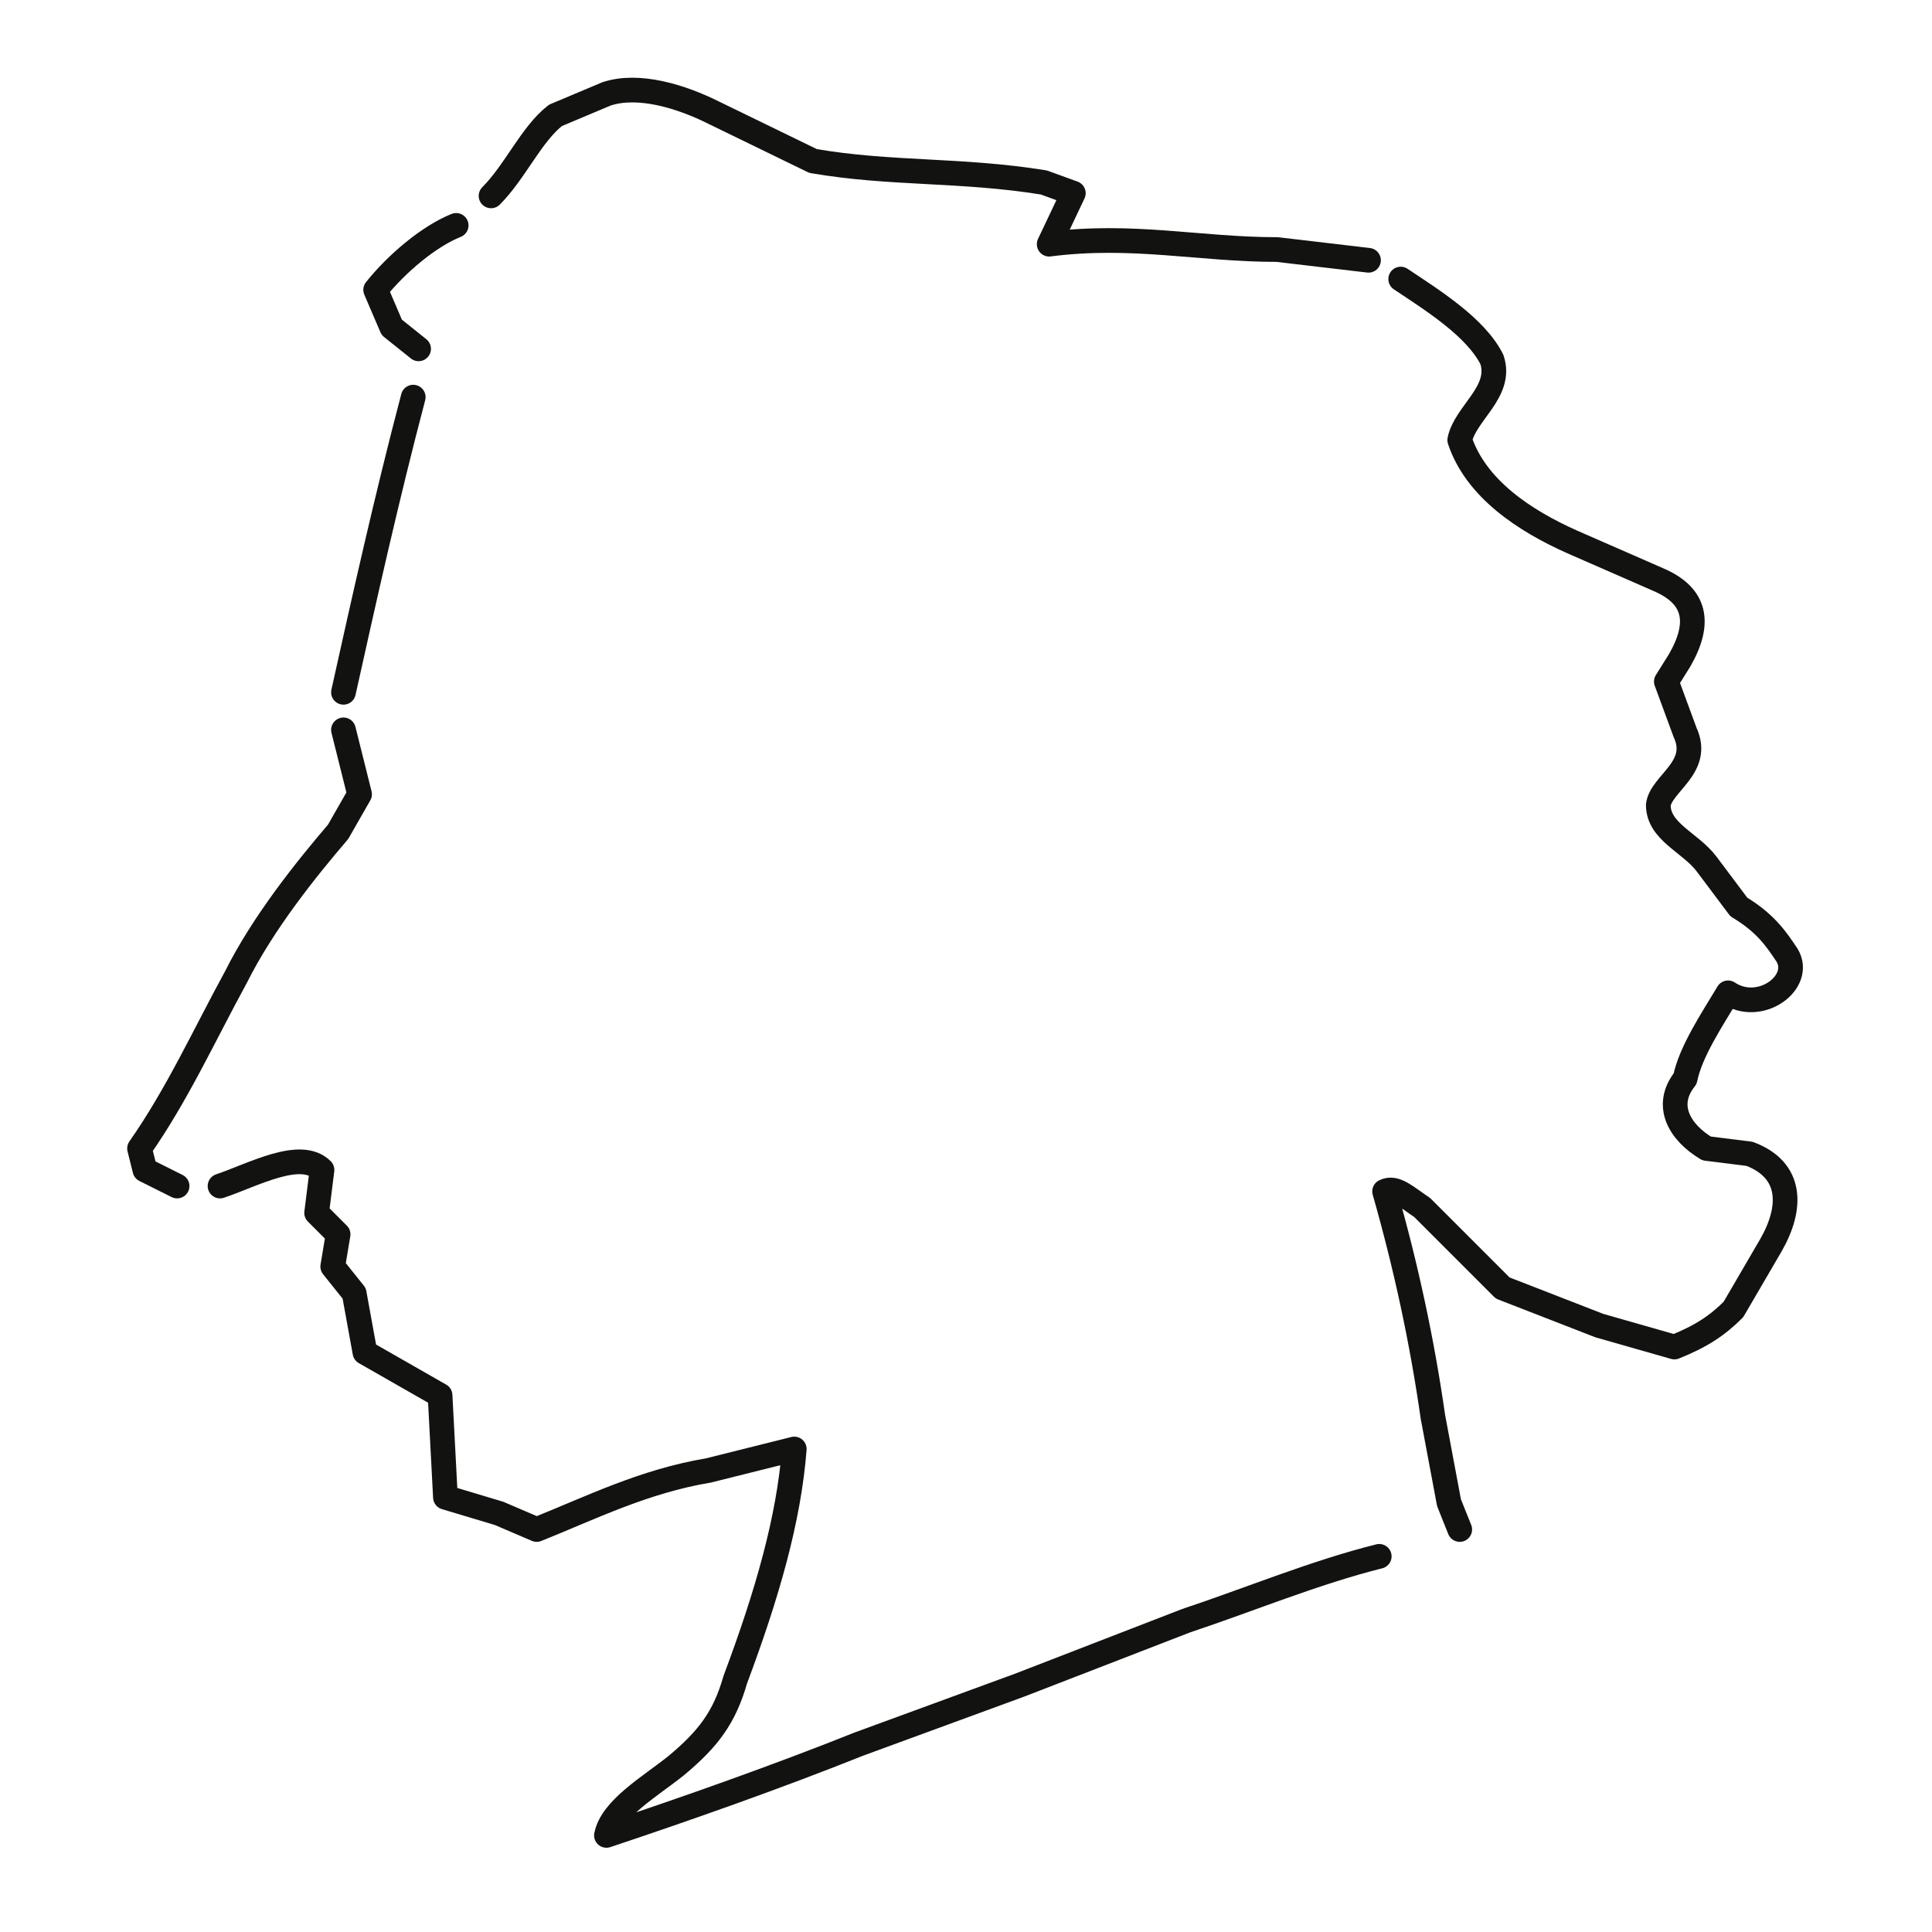
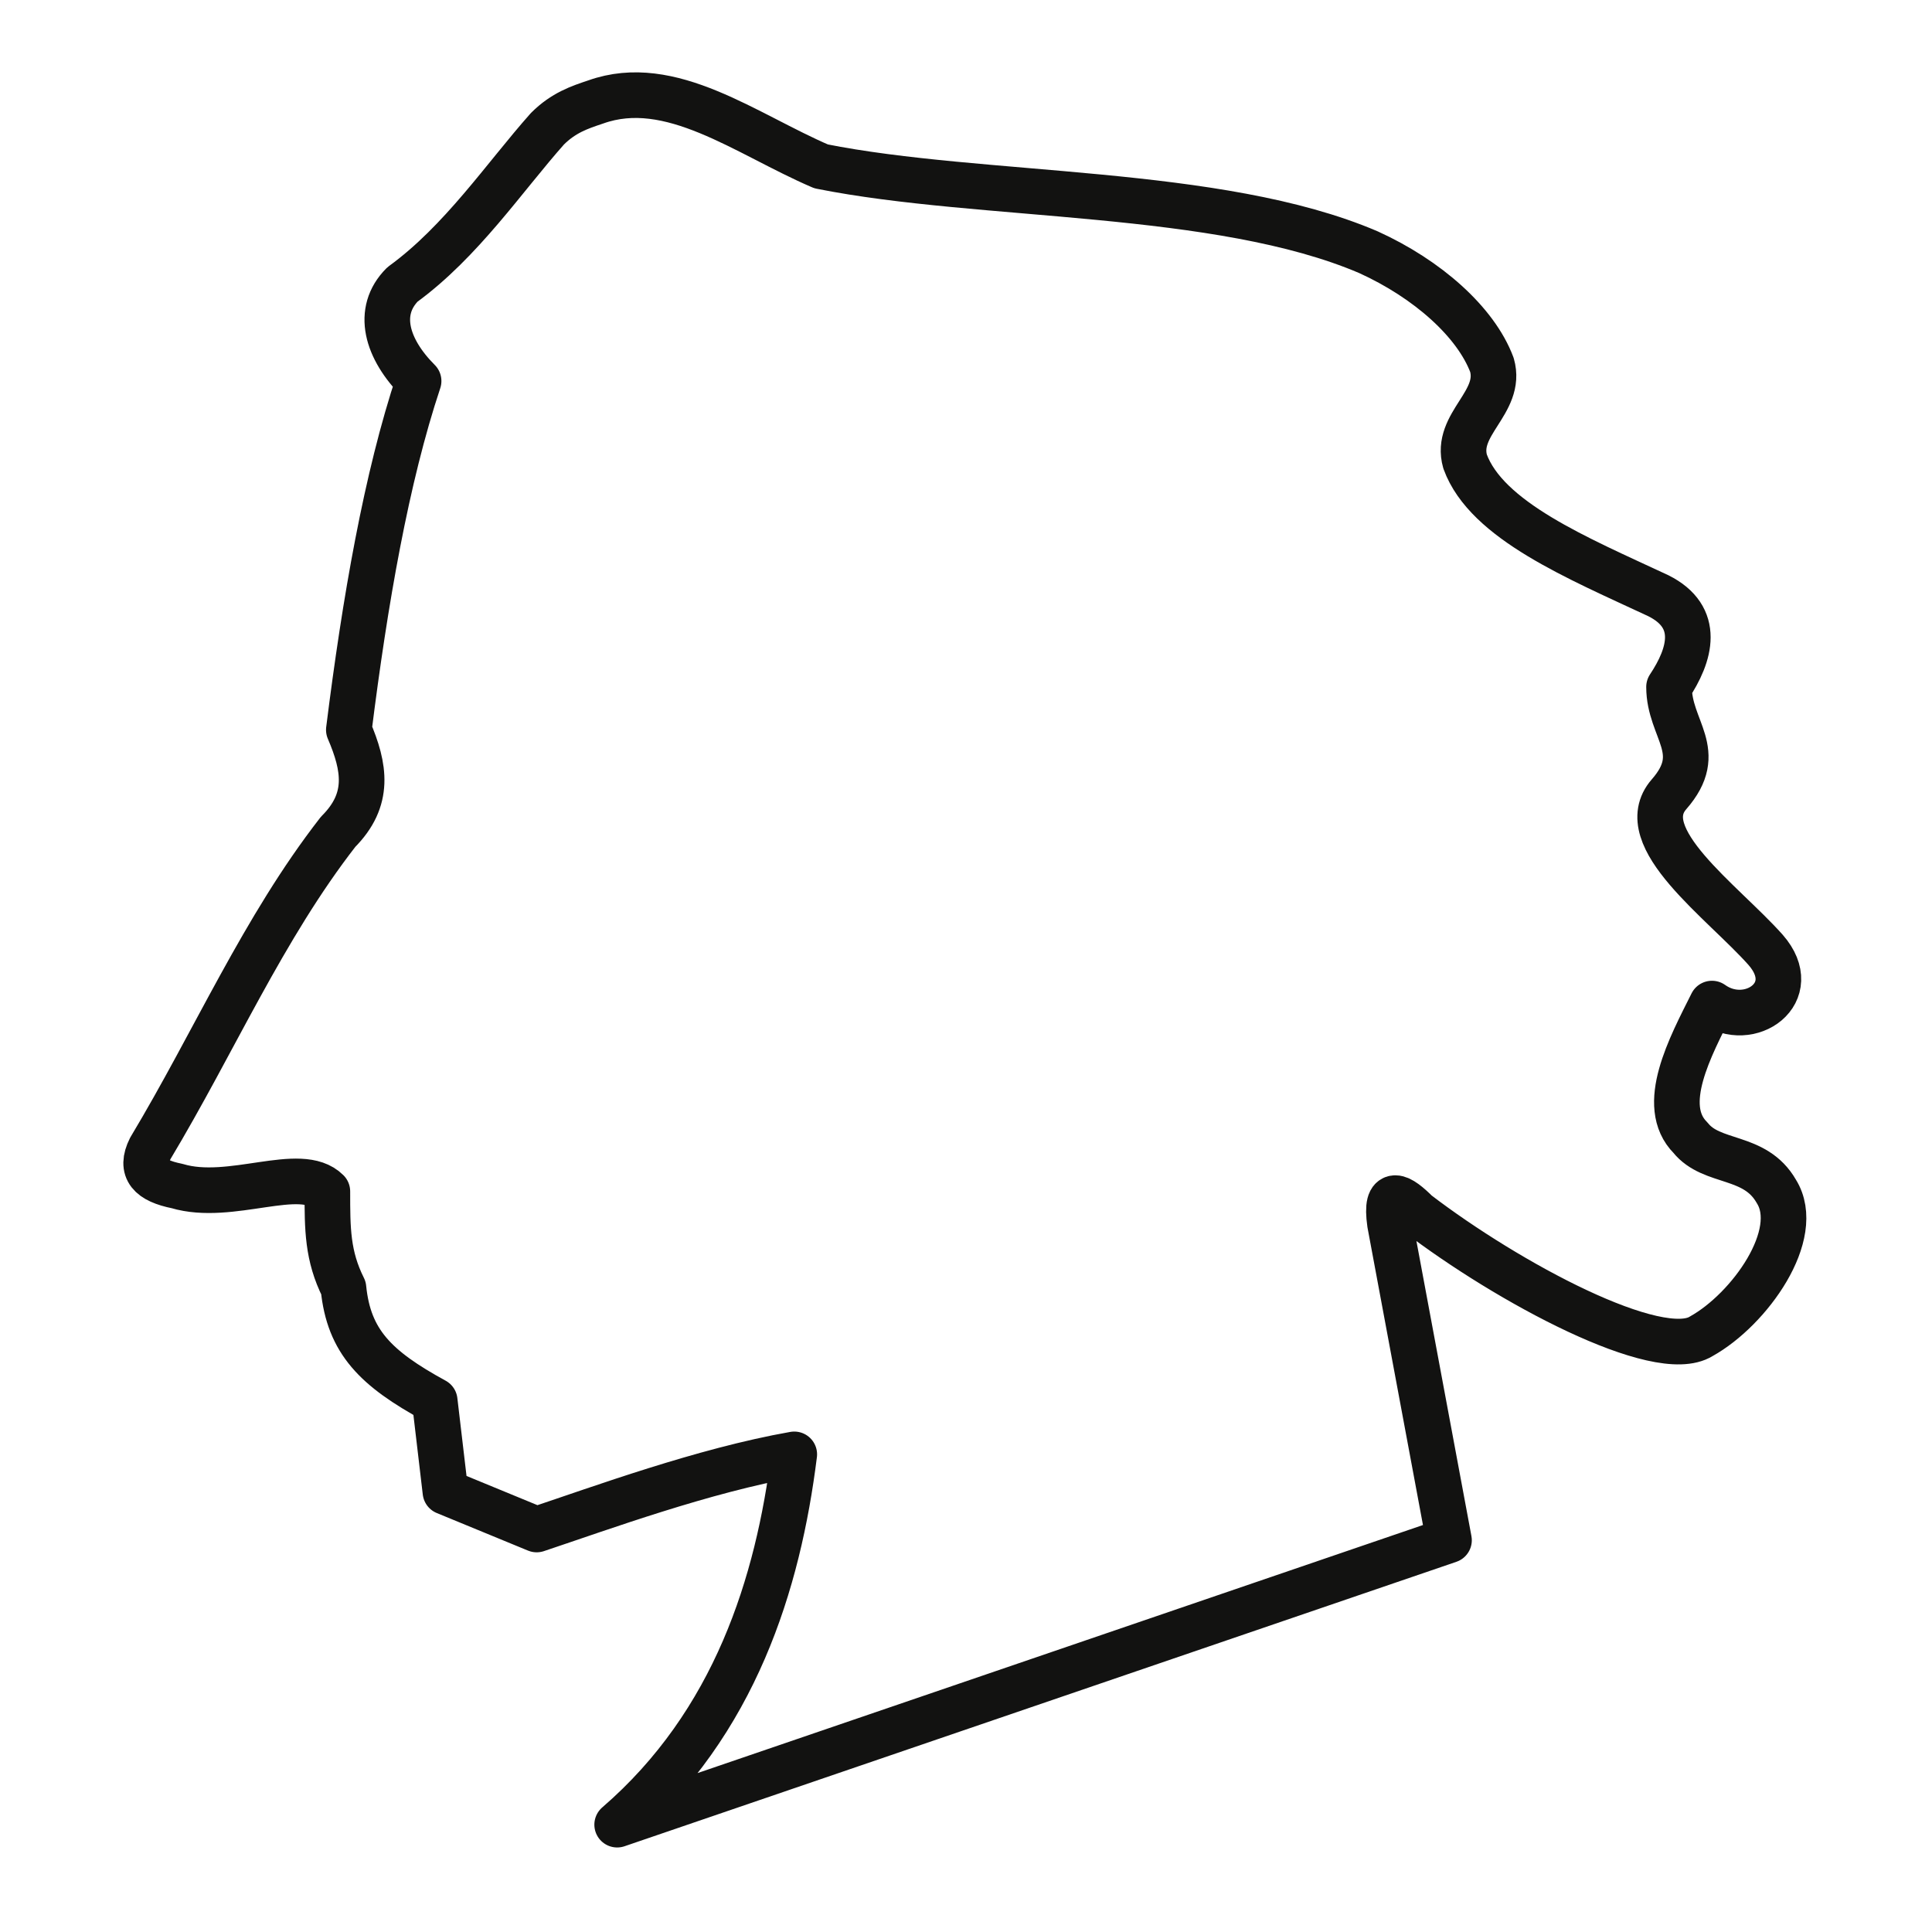
<svg xmlns="http://www.w3.org/2000/svg" width="360" height="360" viewBox="520 744 360 360" fill="none">
-   <g stroke="#121211" stroke-width="4.6" stroke-linecap="round" stroke-linejoin="round">
-     <path d="M611.5 780.5 C616 776 619 769 623.5 765.5 L633 761.5 C639 759.5 647 762 653 765 L671.5 774 C686 776.5 699 775.5 714.5 778 L720 780 L715.5 789.5 C731 787.5 743.5 790.5 758 790.5 L775 792.5" />
-     <path d="M781 796 C787 800 795 805 798 811 C800 817 793 821 792 826 C795 835 804 841 813 845 L829 852 C836 855 837 860 833 867 L830.5 871 L834 880.5 C837 887 829.5 890 829 894 C829 899 835 901 838 905 L844 913 C849 916 851 919 853 922 C856 927 848 933 842 929 C839 934 835 940 834 945 C830 950 833 955 838 958 L846 959 C854 962 854 969 850 976 L843 988 C840 991 837 993 832 995 L818 991 L800 984 L785 969 C782 967 780 965 778 966 C782 980 785 994 787 1008 L790 1024 L792 1029" />
-     <path d="M777 1034 C765 1037 753 1042 741 1046 L710 1058 L680 1069 C665 1075 648 1081 633 1086 C634 1081 641 1077 646 1073 C652 1068 655 1064 657 1057 C663 1041 667 1027 668 1014 L652 1018 C640 1020 630 1025 620 1029 L613 1026 L603 1023 L602 1004 L588 996 L586 985 L582 980 L583 974 L579 970 L580 962 C576 958 567 963 561 965" />
-     <path d="M553 965 L547 962 L546 958 C553 948 558 937 564 926 C569 916 577 906 583 899 L587 892 L584 880" />
-     <path d="M584 873 C588 855 592 837 597 818" />
-     <path d="M598 809 L593 805 L590 798 C594 793 600 788 605 786" />
+   <g stroke="#121211" stroke-width="8.5" stroke-linecap="round" stroke-linejoin="round">
+     <path d="M631 763 C645 758 659 769 673 775 C703 781 747 779 775 791 C786 796 795 804 798 812 C800 819 791 823 793 830 C797 841 814 848 829 855 C837 859 835 866 831 872 C831 880 838 884 831 892 C824 900 841 912 849 921 C856 929 846 936 839 931 C835 939 829 950 835 956 C839 961 847 959 851 966 C856 974 846 988 837 993 C829 998 801 983 784 970 C781 967 778 965 779 972 L790 1031 L635 1084 C657 1065 665 1039 668 1015 C651 1018 632 1025 620 1029 L603 1022 L601 1005 C590 999 585 994 584 984 C581 978 581 973 581 966 C576 961 563 968 553 965 C548 964 546 962 548 958 C560 938 569 917 583 899 C589 893 588 887 585 880 C588 856 592 833 598 815 C592 809 590 802 595 797 C606 789 614 777 622 768 C625 765 628 764 631 763 Z" />
  </g>
</svg>
